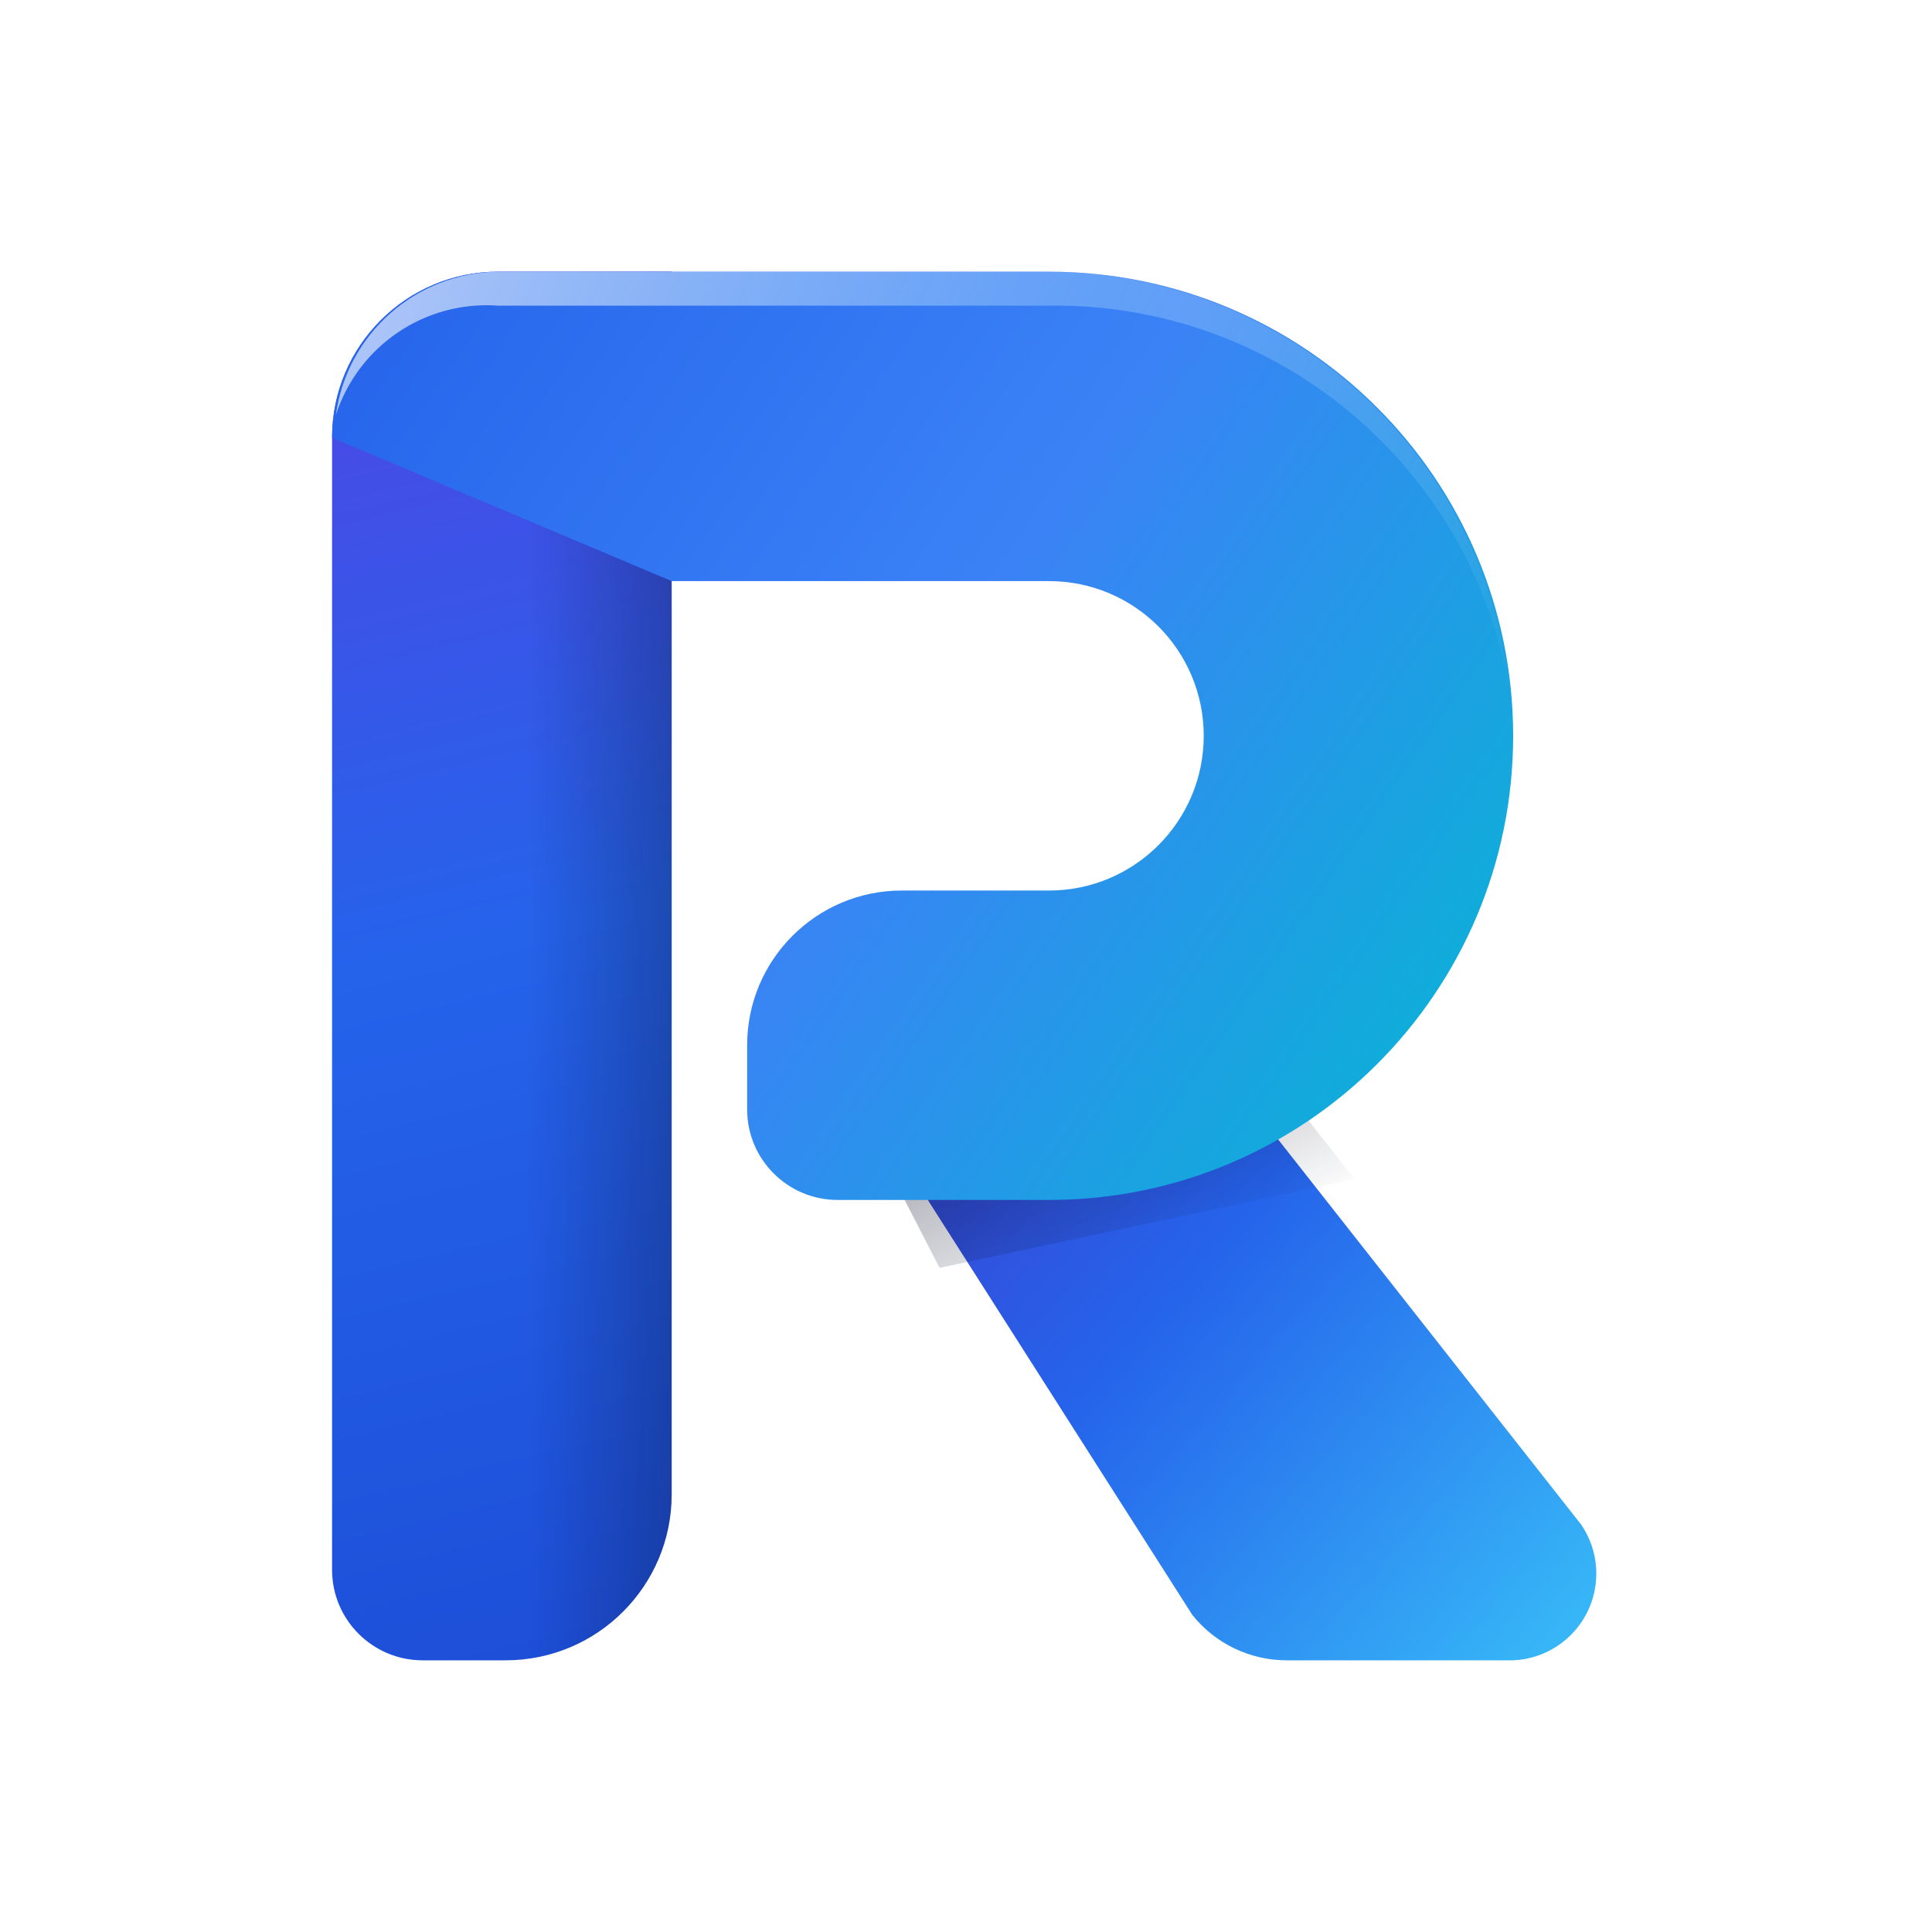
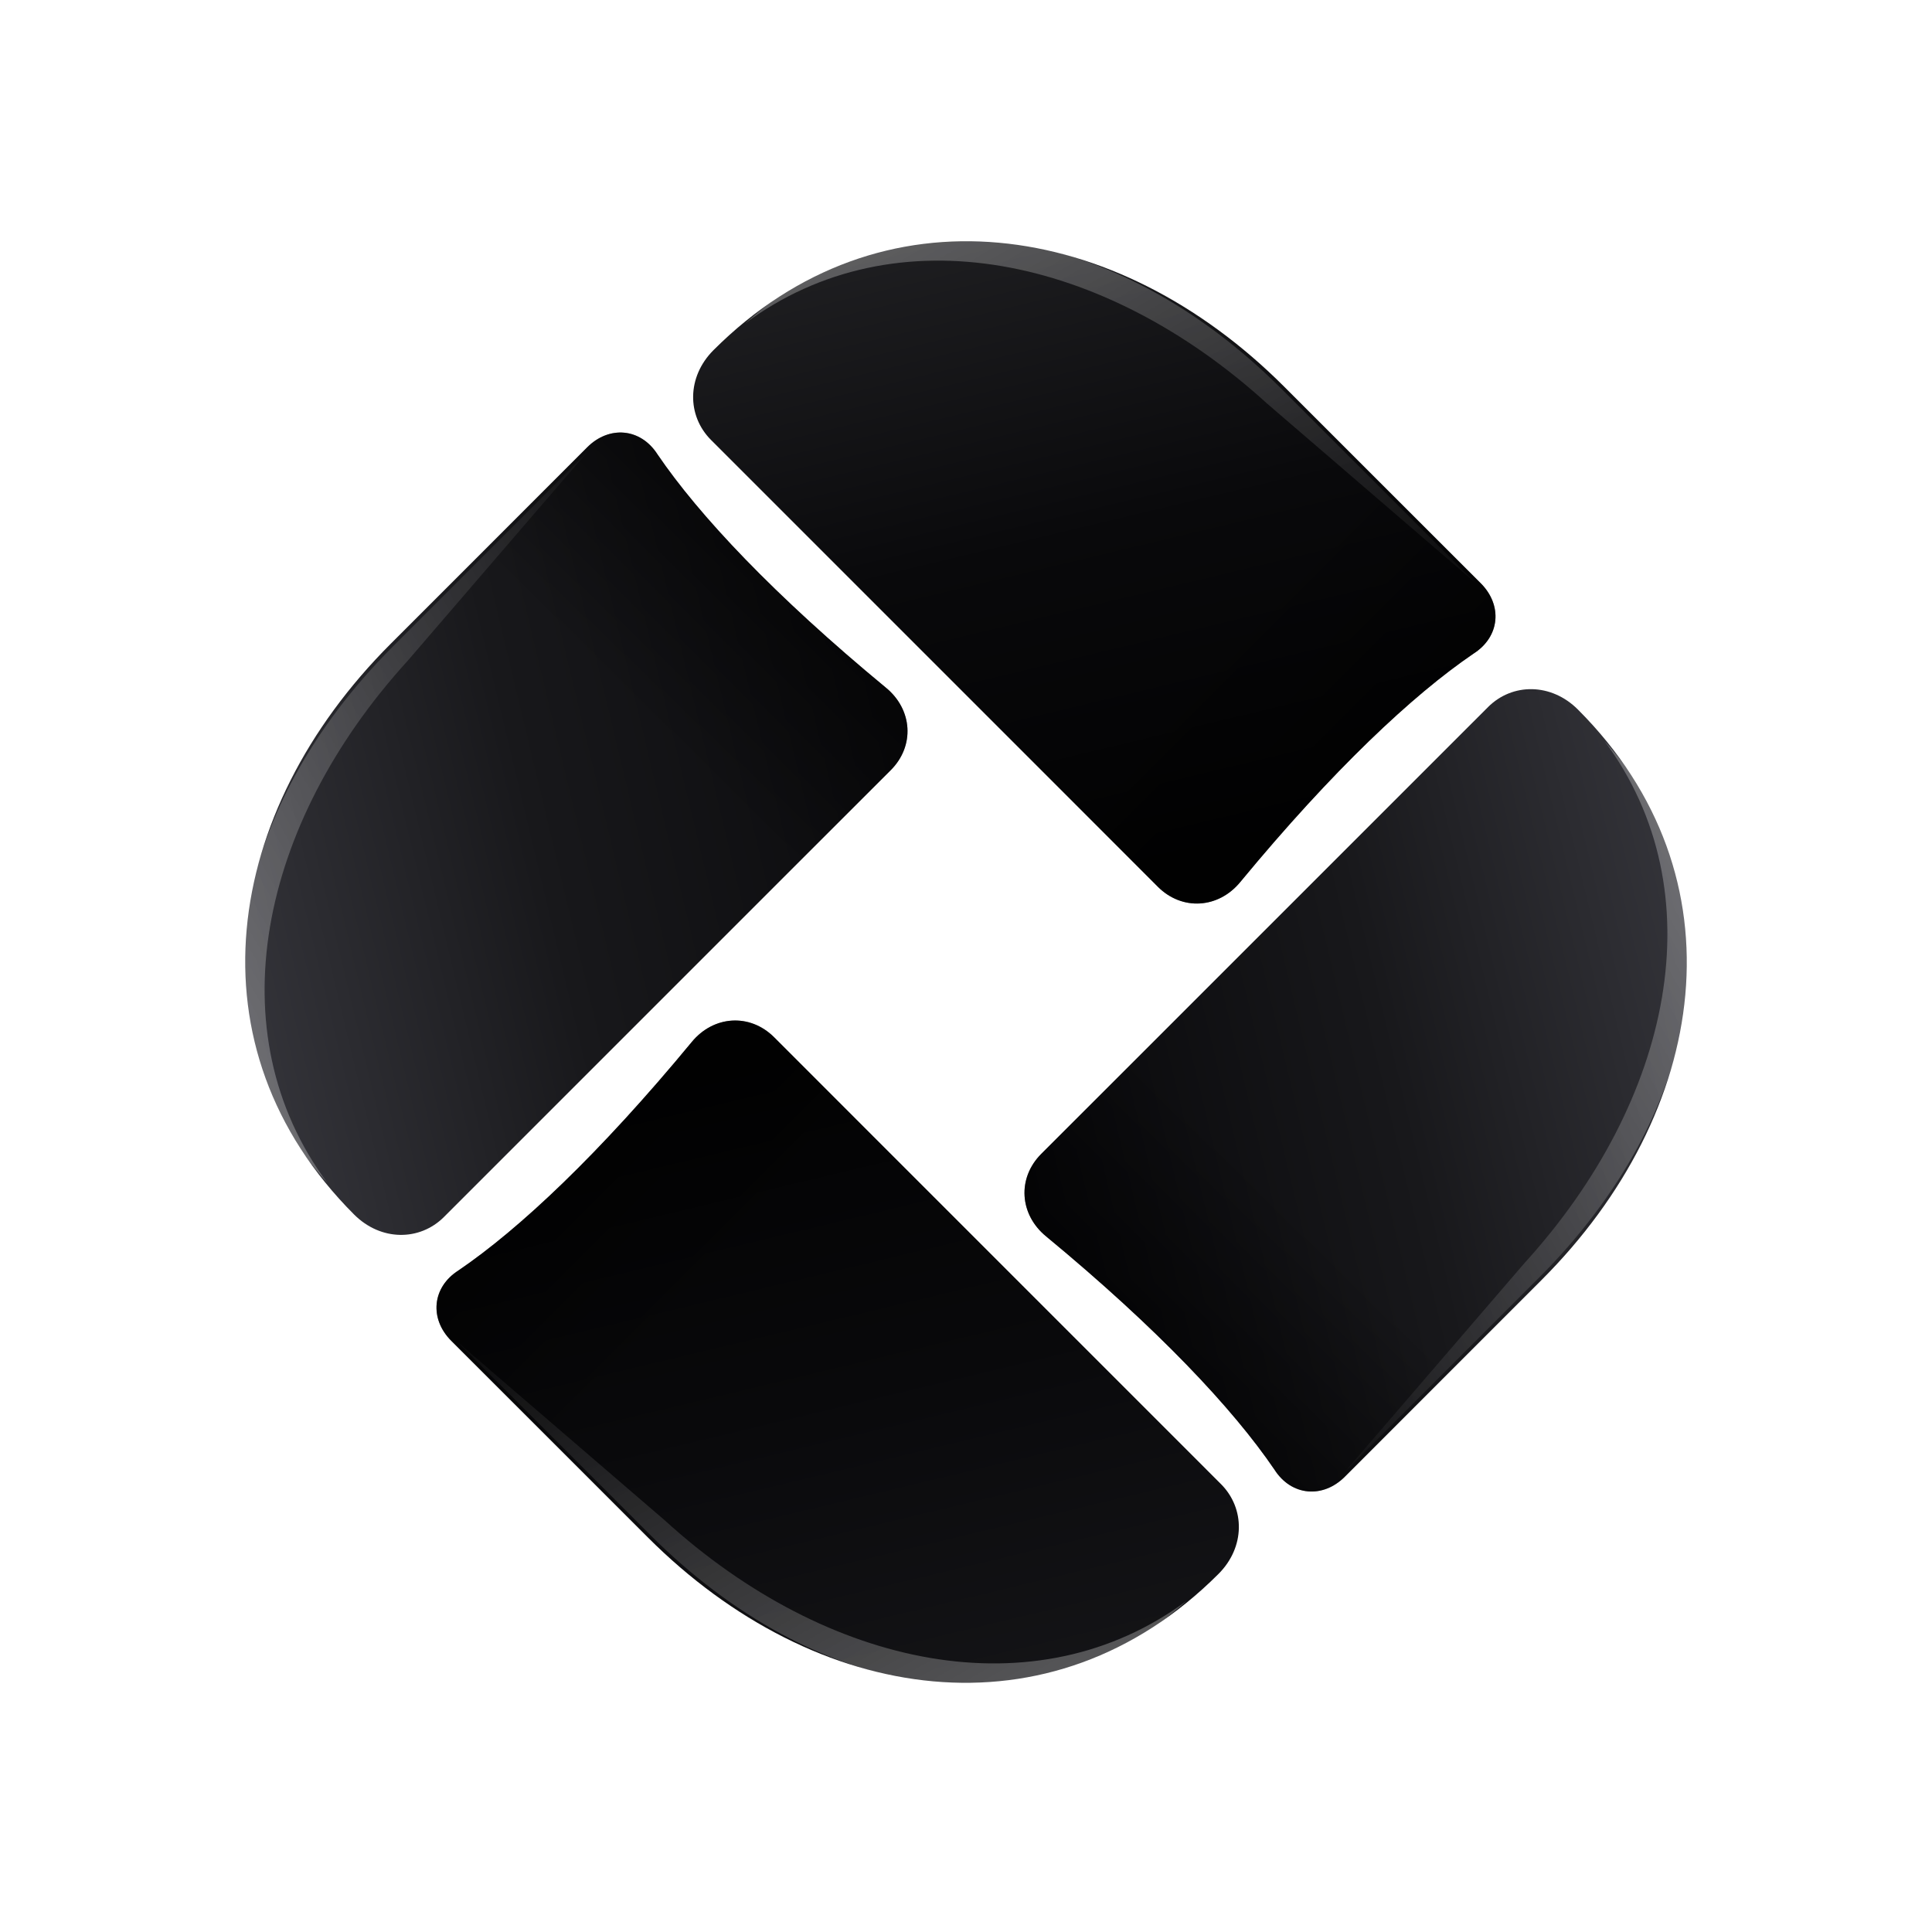
<svg xmlns="http://www.w3.org/2000/svg" width="4096" height="4096" viewBox="0 0 1024 1024" fill="none" role="img" aria-label="Revlet Logo Mark">
  <defs>
-     <linearGradient id="rv-pillar" x1="176" y1="144" x2="356" y2="880" gradientUnits="userSpaceOnUse">
-       <stop offset="0%" stop-color="#4F46E5" />
-       <stop offset="48%" stop-color="#2563EB" />
-       <stop offset="100%" stop-color="#1D4ED8" />
+     <linearGradient id="rv-f0" x1="160" y1="140" x2="600" y2="410" gradientUnits="userSpaceOnUse">
+       <stop offset="0%" stop-color="#27272A" />
+       <stop offset="52%" stop-color="#09090B" />
+       <stop offset="100%" stop-color="#000000" />
    </linearGradient>
-     <linearGradient id="rv-loop" x1="176" y1="144" x2="812" y2="580" gradientUnits="userSpaceOnUse">
-       <stop offset="0%" stop-color="#2563EB" />
-       <stop offset="50%" stop-color="#3B82F6" />
-       <stop offset="100%" stop-color="#06B6D4" />
+     <linearGradient id="rv-f1" x1="160" y1="140" x2="600" y2="410" gradientUnits="userSpaceOnUse">
+       <stop offset="0%" stop-color="#3F3F46" />
+       <stop offset="52%" stop-color="#18181B" />
+       <stop offset="100%" stop-color="#050507" />
    </linearGradient>
-     <linearGradient id="rv-wing" x1="440" y1="520" x2="848" y2="880" gradientUnits="userSpaceOnUse">
-       <stop offset="0%" stop-color="#4338CA" />
-       <stop offset="45%" stop-color="#2563EB" />
-       <stop offset="100%" stop-color="#38BDF8" />
+     <linearGradient id="rv-f2" x1="160" y1="140" x2="600" y2="410" gradientUnits="userSpaceOnUse">
+       <stop offset="0%" stop-color="#18181B" />
+       <stop offset="52%" stop-color="#09090B" />
+       <stop offset="100%" stop-color="#000000" />
    </linearGradient>
-     <linearGradient id="rv-crease" x1="520" y1="540" x2="590" y2="690" gradientUnits="userSpaceOnUse">
-       <stop offset="0%" stop-color="#060B26" stop-opacity="0.48" />
-       <stop offset="100%" stop-color="#060B26" stop-opacity="0" />
+     <linearGradient id="rv-f3" x1="160" y1="140" x2="600" y2="410" gradientUnits="userSpaceOnUse">
+       <stop offset="0%" stop-color="#3F3F46" />
+       <stop offset="52%" stop-color="#18181B" />
+       <stop offset="100%" stop-color="#09090B" />
    </linearGradient>
-     <linearGradient id="rv-bevel" x1="280" y1="310" x2="356" y2="310" gradientUnits="userSpaceOnUse">
-       <stop offset="0%" stop-color="#060B26" stop-opacity="0" />
-       <stop offset="100%" stop-color="#060B26" stop-opacity="0.28" />
-     </linearGradient>
-     <linearGradient id="rv-rim" x1="180" y1="144" x2="800" y2="420" gradientUnits="userSpaceOnUse">
-       <stop offset="0%" stop-color="#FFFFFF" stop-opacity="0.65" />
-       <stop offset="55%" stop-color="#BAE6FD" stop-opacity="0.32" />
+     <linearGradient id="rv-rim" x1="156" y1="144" x2="580" y2="260" gradientUnits="userSpaceOnUse">
+       <stop offset="0%" stop-color="#FFFFFF" stop-opacity="0.32" />
+       <stop offset="65%" stop-color="#FFFFFF" stop-opacity="0.10" />
      <stop offset="100%" stop-color="#FFFFFF" stop-opacity="0" />
    </linearGradient>
+     <linearGradient id="rv-tuck" x1="480" y1="270" x2="600" y2="270" gradientUnits="userSpaceOnUse">
+       <stop offset="0%" stop-color="#000000" stop-opacity="0" />
+       <stop offset="100%" stop-color="#000000" stop-opacity="0.52" />
+     </linearGradient>
  </defs>
-   <path d="       M 428 536       L 624 536       L 838 808       A 46 46 0 0 1 802 880       L 682 880       A 64 64 0 0 1 632 856       Z     " fill="url(#rv-wing)" />
-   <path d="       M 428 536       L 648 536       L 718 625       L 498 672       Z     " fill="url(#rv-crease)" />
-   <clipPath id="rv-pillar-clip">
-     <path d="         M 176 232         A 88 88 0 0 1 264 144         L 356 144         L 356 792         A 88 88 0 0 1 268 880         L 224 880         A 48 48 0 0 1 176 832         Z       " />
+   <clipPath id="rv-blade-clip">
+     <path d="     M 156 364     C 156 226, 268 144, 406 144     L 568 144     C 586 144, 598 158, 594 176     C 586 218, 584 282, 592 366     C 594 386, 580 402, 560 402     L 192 402     C 172 402, 156 386, 156 364     Z   " />
  </clipPath>
-   <path d="       M 176 232       A 88 88 0 0 1 264 144       L 356 144       L 356 792       A 88 88 0 0 1 268 880       L 224 880       A 48 48 0 0 1 176 832       Z     " fill="url(#rv-pillar)" />
-   <rect x="276" y="144" width="80" height="736" fill="url(#rv-bevel)" clip-path="url(#rv-pillar-clip)" />
-   <path d="       M 176 232       A 88 88 0 0 1 264 144       L 556 144       A 246 246 0 0 1 802 390       A 246 246 0 0 1 556 636       L 444 636       A 48 48 0 0 1 396 588       L 396 554       A 82 82 0 0 1 478 472       L 556 472       A 82 82 0 0 0 638 390       A 82 82 0 0 0 556 308       L 356 308       L 176 232       Z     " fill="url(#rv-loop)" />
-   <path d="       M 178 220       A 88 88 0 0 1 264 144       L 556 144       A 246 246 0 0 1 800 366       A 244 244 0 0 0 556 162       L 264 162       A 84 84 0 0 0 178 220       Z     " fill="url(#rv-rim)" />
+   <g transform="rotate(45 512 512) scale(0.91) translate(49 49)">
+     <g transform="rotate(0 512 512)">
+       <path d="     M 156 364     C 156 226, 268 144, 406 144     L 568 144     C 586 144, 598 158, 594 176     C 586 218, 584 282, 592 366     C 594 386, 580 402, 560 402     L 192 402     C 172 402, 156 386, 156 364     Z   " fill="url(#rv-f0)" />
+       <rect x="470" y="144" width="130" height="258" fill="url(#rv-tuck)" clip-path="url(#rv-blade-clip)" />
+       <path d="         M 158 340         C 164 218, 272 146, 406 146         L 566 146         L 406 158         C 278 164, 174 232, 158 340         Z       " fill="url(#rv-rim)" />
+     </g>
+     <g transform="rotate(90 512 512)">
+       <path d="     M 156 364     C 156 226, 268 144, 406 144     L 568 144     C 586 144, 598 158, 594 176     C 586 218, 584 282, 592 366     C 594 386, 580 402, 560 402     L 192 402     C 172 402, 156 386, 156 364     Z   " fill="url(#rv-f1)" />
+       <rect x="470" y="144" width="130" height="258" fill="url(#rv-tuck)" clip-path="url(#rv-blade-clip)" />
+       <path d="         M 158 340         C 164 218, 272 146, 406 146         L 566 146         L 406 158         C 278 164, 174 232, 158 340         Z       " fill="url(#rv-rim)" />
+     </g>
+     <g transform="rotate(180 512 512)">
+       <path d="     M 156 364     C 156 226, 268 144, 406 144     L 568 144     C 586 144, 598 158, 594 176     C 586 218, 584 282, 592 366     C 594 386, 580 402, 560 402     L 192 402     C 172 402, 156 386, 156 364     Z   " fill="url(#rv-f2)" />
+       <rect x="470" y="144" width="130" height="258" fill="url(#rv-tuck)" clip-path="url(#rv-blade-clip)" />
+       <path d="         M 158 340         C 164 218, 272 146, 406 146         L 566 146         L 406 158         C 278 164, 174 232, 158 340         Z       " fill="url(#rv-rim)" />
+     </g>
+     <g transform="rotate(270 512 512)">
+       <path d="     M 156 364     C 156 226, 268 144, 406 144     L 568 144     C 586 144, 598 158, 594 176     C 586 218, 584 282, 592 366     C 594 386, 580 402, 560 402     L 192 402     C 172 402, 156 386, 156 364     Z   " fill="url(#rv-f3)" />
+       <rect x="470" y="144" width="130" height="258" fill="url(#rv-tuck)" clip-path="url(#rv-blade-clip)" />
+       <path d="         M 158 340         C 164 218, 272 146, 406 146         L 566 146         L 406 158         C 278 164, 174 232, 158 340         Z       " fill="url(#rv-rim)" />
+     </g>
+   </g>
</svg>
